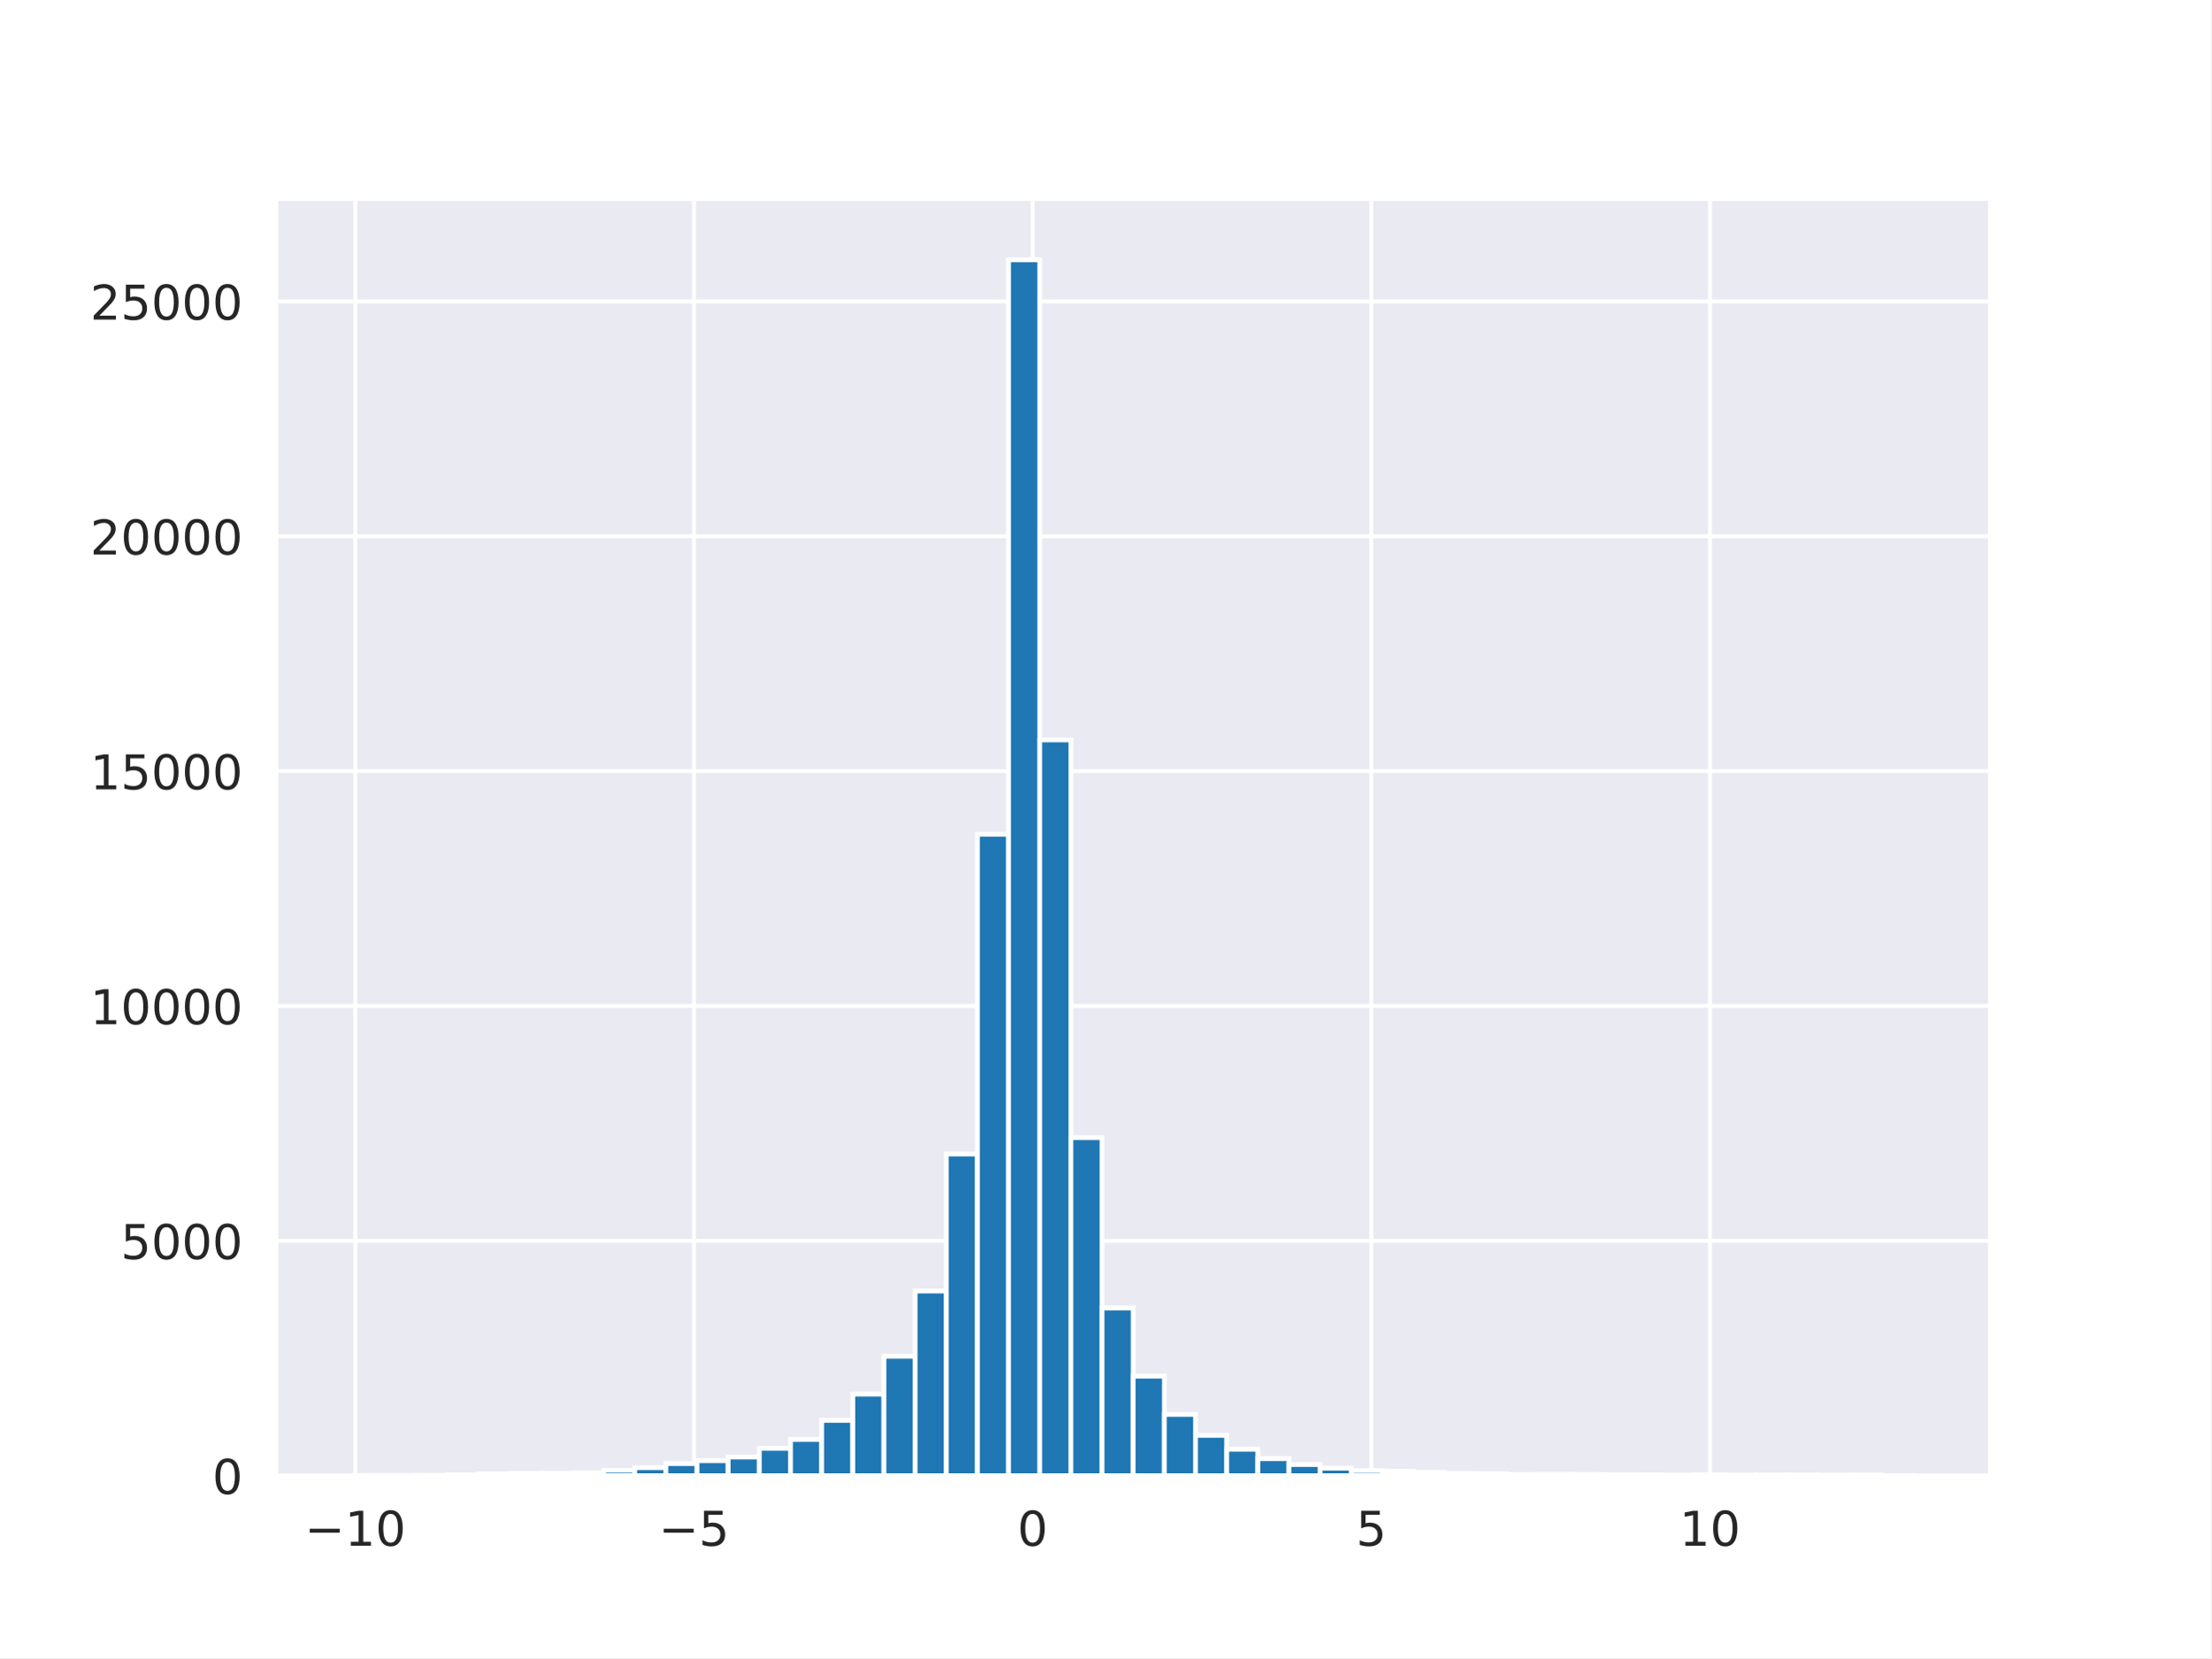
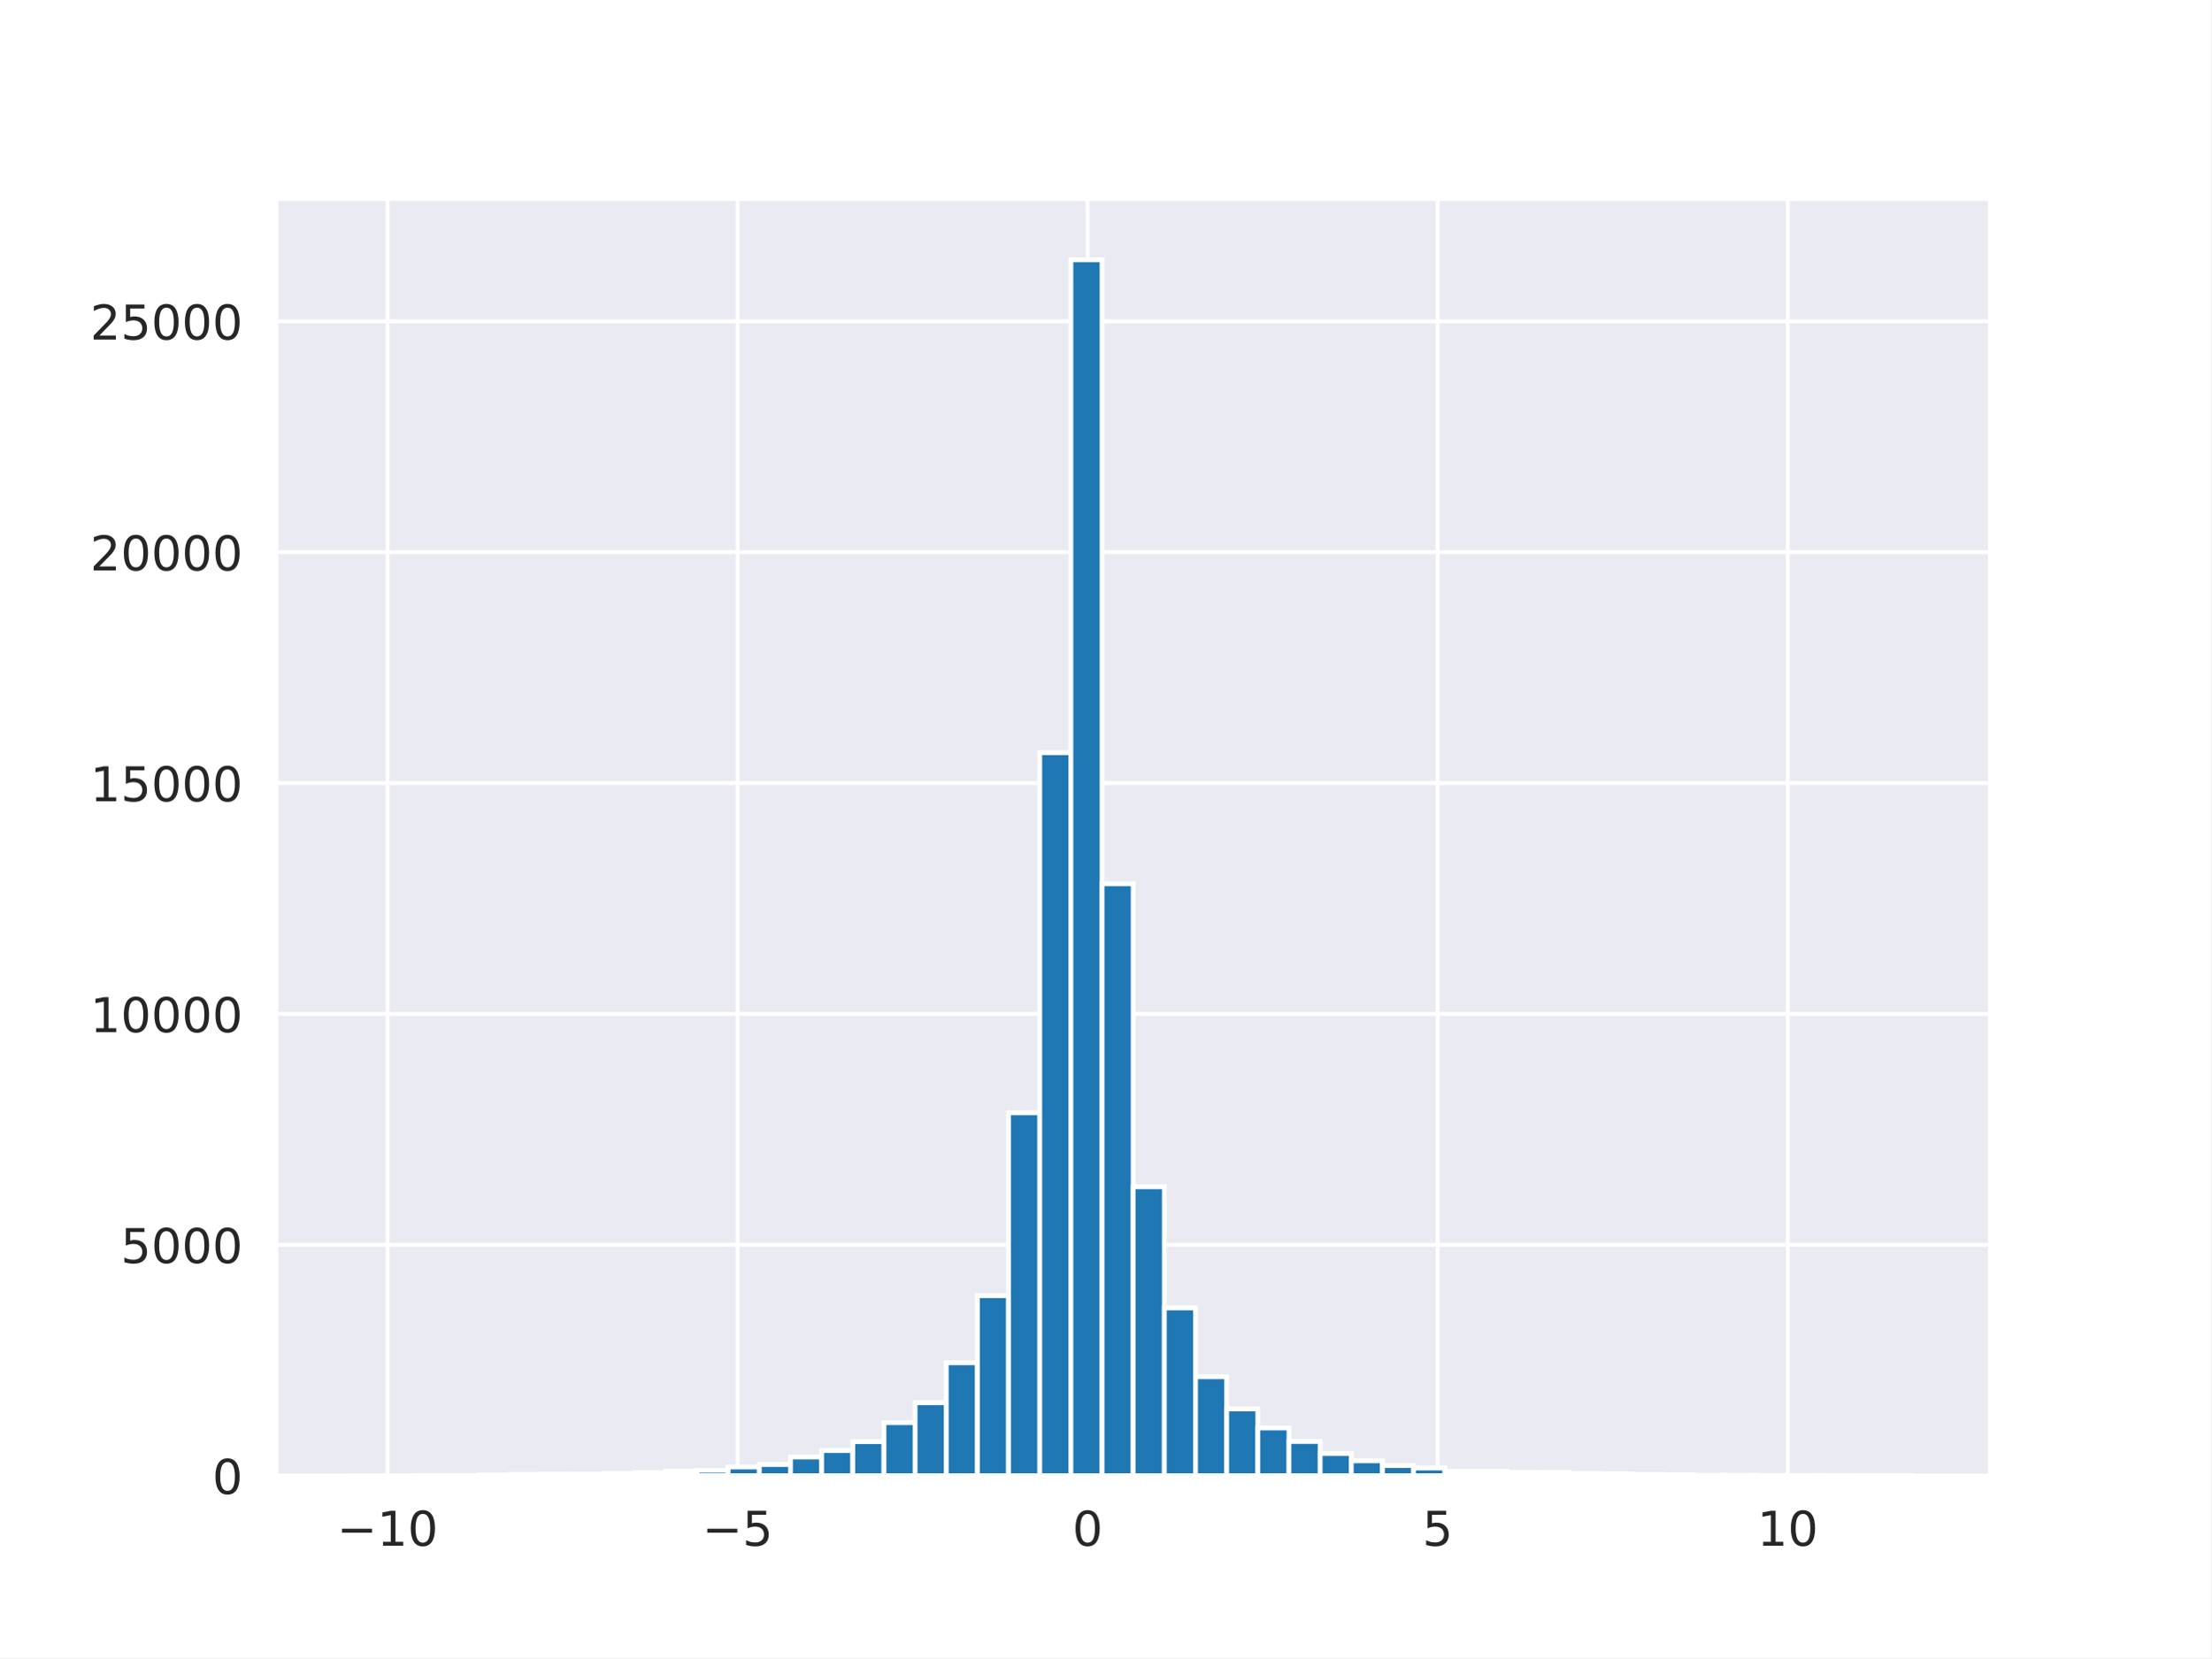
<svg xmlns="http://www.w3.org/2000/svg" xmlns:xlink="http://www.w3.org/1999/xlink" width="460.8pt" height="345.6pt" viewBox="0 0 460.8 345.6" version="1.1">
  <defs>
    <style type="text/css">*{stroke-linejoin: round; stroke-linecap: butt}</style>
  </defs>
  <g id="figure_1">
    <g id="patch_1">
      <path d="M 0 345.6  L 460.8 345.6  L 460.8 0  L 0 0  z " style="fill: #ffffff" />
    </g>
    <g id="axes_1">
      <g id="patch_2">
        <path d="M 57.6 307.584  L 414.72 307.584  L 414.72 41.472  L 57.6 41.472  z " style="fill: #eaeaf2" />
      </g>
      <g id="matplotlib.axis_1">
        <g id="xtick_1">
          <g id="line2d_1">
-             <path d="M 74.039 307.584  L 74.039 41.472  " clip-path="url(#pcad3151963)" style="fill: none; stroke: #ffffff; stroke-width: 0.8; stroke-linecap: round" />
+             <path d="M 80.757 307.584  L 80.757 41.472  " clip-path="url(#pdc20fb2b41)" style="fill: none; stroke: #ffffff; stroke-width: 0.8; stroke-linecap: round" />
          </g>
          <g id="text_1">
-             <g style="fill: #262626" transform="translate(63.48683 322.1824) scale(0.1 -0.1)">
+             <g style="fill: #262626" transform="translate(70.2043 322.1824) scale(0.1 -0.1)">
              <defs>
                <path id="DejaVuSans-2212" d="M 678 2272  L 4684 2272  L 4684 1741  L 678 1741  L 678 2272  z " transform="scale(0.015625)" />
                <path id="DejaVuSans-31" d="M 794 531  L 1825 531  L 1825 4091  L 703 3866  L 703 4441  L 1819 4666  L 2450 4666  L 2450 531  L 3481 531  L 3481 0  L 794 0  L 794 531  z " transform="scale(0.015625)" />
                <path id="DejaVuSans-30" d="M 2034 4250  Q 1547 4250 1301 3770  Q 1056 3291 1056 2328  Q 1056 1369 1301 889  Q 1547 409 2034 409  Q 2525 409 2770 889  Q 3016 1369 3016 2328  Q 3016 3291 2770 3770  Q 2525 4250 2034 4250  z M 2034 4750  Q 2819 4750 3233 4129  Q 3647 3509 3647 2328  Q 3647 1150 3233 529  Q 2819 -91 2034 -91  Q 1250 -91 836 529  Q 422 1150 422 2328  Q 422 3509 836 4129  Q 1250 4750 2034 4750  z " transform="scale(0.015625)" />
              </defs>
              <use xlink:href="#DejaVuSans-2212" />
              <use xlink:href="#DejaVuSans-31" transform="translate(83.78906 0)" />
              <use xlink:href="#DejaVuSans-30" transform="translate(147.4121 0)" />
            </g>
          </g>
        </g>
        <g id="xtick_2">
          <g id="line2d_2">
-             <path d="M 144.622 307.584  L 144.622 41.472  " clip-path="url(#pcad3151963)" style="fill: none; stroke: #ffffff; stroke-width: 0.8; stroke-linecap: round" />
+             <path d="M 153.71 307.584  L 153.71 41.472  " clip-path="url(#pdc20fb2b41)" style="fill: none; stroke: #ffffff; stroke-width: 0.8; stroke-linecap: round" />
          </g>
          <g id="text_2">
-             <g style="fill: #262626" transform="translate(137.2506 322.1824) scale(0.1 -0.1)">
+             <g style="fill: #262626" transform="translate(146.3393 322.1824) scale(0.1 -0.1)">
              <defs>
                <path id="DejaVuSans-35" d="M 691 4666  L 3169 4666  L 3169 4134  L 1269 4134  L 1269 2991  Q 1406 3038 1543 3061  Q 1681 3084 1819 3084  Q 2600 3084 3056 2656  Q 3513 2228 3513 1497  Q 3513 744 3044 326  Q 2575 -91 1722 -91  Q 1428 -91 1123 -41  Q 819 9 494 109  L 494 744  Q 775 591 1075 516  Q 1375 441 1709 441  Q 2250 441 2565 725  Q 2881 1009 2881 1497  Q 2881 1984 2565 2268  Q 2250 2553 1709 2553  Q 1456 2553 1204 2497  Q 953 2441 691 2322  L 691 4666  z " transform="scale(0.015625)" />
              </defs>
              <use xlink:href="#DejaVuSans-2212" />
              <use xlink:href="#DejaVuSans-35" transform="translate(83.78906 0)" />
            </g>
          </g>
        </g>
        <g id="xtick_3">
          <g id="line2d_3">
-             <path d="M 215.204 307.584  L 215.204 41.472  " clip-path="url(#pcad3151963)" style="fill: none; stroke: #ffffff; stroke-width: 0.8; stroke-linecap: round" />
+             <path d="M 226.664 307.584  L 226.664 41.472  " clip-path="url(#pdc20fb2b41)" style="fill: none; stroke: #ffffff; stroke-width: 0.8; stroke-linecap: round" />
          </g>
          <g id="text_3">
-             <g style="fill: #262626" transform="translate(212.0229 322.1824) scale(0.1 -0.1)">
+             <g style="fill: #262626" transform="translate(223.4828 322.1824) scale(0.1 -0.1)">
              <use xlink:href="#DejaVuSans-30" />
            </g>
          </g>
        </g>
        <g id="xtick_4">
          <g id="line2d_4">
-             <path d="M 285.787 307.584  L 285.787 41.472  " clip-path="url(#pcad3151963)" style="fill: none; stroke: #ffffff; stroke-width: 0.8; stroke-linecap: round" />
+             <path d="M 299.618 307.584  L 299.618 41.472  " clip-path="url(#pdc20fb2b41)" style="fill: none; stroke: #ffffff; stroke-width: 0.8; stroke-linecap: round" />
          </g>
          <g id="text_4">
-             <g style="fill: #262626" transform="translate(282.6054 322.1824) scale(0.1 -0.1)">
+             <g style="fill: #262626" transform="translate(296.4365 322.1824) scale(0.1 -0.1)">
              <use xlink:href="#DejaVuSans-35" />
            </g>
          </g>
        </g>
        <g id="xtick_5">
          <g id="line2d_5">
-             <path d="M 356.369 307.584  L 356.369 41.472  " clip-path="url(#pcad3151963)" style="fill: none; stroke: #ffffff; stroke-width: 0.8; stroke-linecap: round" />
+             <path d="M 372.571 307.584  L 372.571 41.472  " clip-path="url(#pdc20fb2b41)" style="fill: none; stroke: #ffffff; stroke-width: 0.8; stroke-linecap: round" />
          </g>
          <g id="text_5">
-             <g style="fill: #262626" transform="translate(350.0067 322.1824) scale(0.1 -0.1)">
+             <g style="fill: #262626" transform="translate(366.209 322.1824) scale(0.1 -0.1)">
              <use xlink:href="#DejaVuSans-31" />
              <use xlink:href="#DejaVuSans-30" transform="translate(63.62305 0)" />
            </g>
          </g>
        </g>
      </g>
      <g id="matplotlib.axis_2">
        <g id="ytick_1">
          <g id="line2d_6">
-             <path d="M 57.6 307.584  L 414.72 307.584  " clip-path="url(#pcad3151963)" style="fill: none; stroke: #ffffff; stroke-width: 0.8; stroke-linecap: round" />
+             <path d="M 57.6 307.584  L 414.72 307.584  " clip-path="url(#pdc20fb2b41)" style="fill: none; stroke: #ffffff; stroke-width: 0.8; stroke-linecap: round" />
          </g>
          <g id="text_6">
            <g style="fill: #262626" transform="translate(44.2375 311.3832) scale(0.1 -0.1)">
              <use xlink:href="#DejaVuSans-30" />
            </g>
          </g>
        </g>
        <g id="ytick_2">
          <g id="line2d_7">
-             <path d="M 57.6 258.631  L 414.72 258.631  " clip-path="url(#pcad3151963)" style="fill: none; stroke: #ffffff; stroke-width: 0.8; stroke-linecap: round" />
+             <path d="M 57.6 259.46  L 414.72 259.46  " clip-path="url(#pdc20fb2b41)" style="fill: none; stroke: #ffffff; stroke-width: 0.8; stroke-linecap: round" />
          </g>
          <g id="text_7">
-             <g style="fill: #262626" transform="translate(25.15 262.4301) scale(0.1 -0.1)">
+             <g style="fill: #262626" transform="translate(25.15 263.2593) scale(0.1 -0.1)">
              <use xlink:href="#DejaVuSans-35" />
              <use xlink:href="#DejaVuSans-30" transform="translate(63.62305 0)" />
              <use xlink:href="#DejaVuSans-30" transform="translate(127.2461 0)" />
              <use xlink:href="#DejaVuSans-30" transform="translate(190.8691 0)" />
            </g>
          </g>
        </g>
        <g id="ytick_3">
          <g id="line2d_8">
-             <path d="M 57.6 209.678  L 414.72 209.678  " clip-path="url(#pcad3151963)" style="fill: none; stroke: #ffffff; stroke-width: 0.8; stroke-linecap: round" />
+             <path d="M 57.6 211.336  L 414.72 211.336  " clip-path="url(#pdc20fb2b41)" style="fill: none; stroke: #ffffff; stroke-width: 0.8; stroke-linecap: round" />
          </g>
          <g id="text_8">
-             <g style="fill: #262626" transform="translate(18.7875 213.477) scale(0.1 -0.1)">
+             <g style="fill: #262626" transform="translate(18.7875 215.1353) scale(0.1 -0.1)">
              <use xlink:href="#DejaVuSans-31" />
              <use xlink:href="#DejaVuSans-30" transform="translate(63.62305 0)" />
              <use xlink:href="#DejaVuSans-30" transform="translate(127.2461 0)" />
              <use xlink:href="#DejaVuSans-30" transform="translate(190.8691 0)" />
              <use xlink:href="#DejaVuSans-30" transform="translate(254.4922 0)" />
            </g>
          </g>
        </g>
        <g id="ytick_4">
          <g id="line2d_9">
-             <path d="M 57.6 160.725  L 414.72 160.725  " clip-path="url(#pcad3151963)" style="fill: none; stroke: #ffffff; stroke-width: 0.8; stroke-linecap: round" />
+             <path d="M 57.6 163.212  L 414.72 163.212  " clip-path="url(#pdc20fb2b41)" style="fill: none; stroke: #ffffff; stroke-width: 0.8; stroke-linecap: round" />
          </g>
          <g id="text_9">
-             <g style="fill: #262626" transform="translate(18.7875 164.5239) scale(0.1 -0.1)">
+             <g style="fill: #262626" transform="translate(18.7875 167.0114) scale(0.1 -0.1)">
              <use xlink:href="#DejaVuSans-31" />
              <use xlink:href="#DejaVuSans-35" transform="translate(63.62305 0)" />
              <use xlink:href="#DejaVuSans-30" transform="translate(127.2461 0)" />
              <use xlink:href="#DejaVuSans-30" transform="translate(190.8691 0)" />
              <use xlink:href="#DejaVuSans-30" transform="translate(254.4922 0)" />
            </g>
          </g>
        </g>
        <g id="ytick_5">
          <g id="line2d_10">
-             <path d="M 57.6 111.772  L 414.72 111.772  " clip-path="url(#pcad3151963)" style="fill: none; stroke: #ffffff; stroke-width: 0.8; stroke-linecap: round" />
+             <path d="M 57.6 115.088  L 414.72 115.088  " clip-path="url(#pdc20fb2b41)" style="fill: none; stroke: #ffffff; stroke-width: 0.8; stroke-linecap: round" />
          </g>
          <g id="text_10">
-             <g style="fill: #262626" transform="translate(18.7875 115.5708) scale(0.1 -0.1)">
+             <g style="fill: #262626" transform="translate(18.7875 118.8874) scale(0.1 -0.1)">
              <defs>
                <path id="DejaVuSans-32" d="M 1228 531  L 3431 531  L 3431 0  L 469 0  L 469 531  Q 828 903 1448 1529  Q 2069 2156 2228 2338  Q 2531 2678 2651 2914  Q 2772 3150 2772 3378  Q 2772 3750 2511 3984  Q 2250 4219 1831 4219  Q 1534 4219 1204 4116  Q 875 4013 500 3803  L 500 4441  Q 881 4594 1212 4672  Q 1544 4750 1819 4750  Q 2544 4750 2975 4387  Q 3406 4025 3406 3419  Q 3406 3131 3298 2873  Q 3191 2616 2906 2266  Q 2828 2175 2409 1742  Q 1991 1309 1228 531  z " transform="scale(0.015625)" />
              </defs>
              <use xlink:href="#DejaVuSans-32" />
              <use xlink:href="#DejaVuSans-30" transform="translate(63.62305 0)" />
              <use xlink:href="#DejaVuSans-30" transform="translate(127.2461 0)" />
              <use xlink:href="#DejaVuSans-30" transform="translate(190.8691 0)" />
              <use xlink:href="#DejaVuSans-30" transform="translate(254.4922 0)" />
            </g>
          </g>
        </g>
        <g id="ytick_6">
          <g id="line2d_11">
-             <path d="M 57.6 62.818  L 414.72 62.818  " clip-path="url(#pcad3151963)" style="fill: none; stroke: #ffffff; stroke-width: 0.8; stroke-linecap: round" />
+             <path d="M 57.6 66.964  L 414.72 66.964  " clip-path="url(#pdc20fb2b41)" style="fill: none; stroke: #ffffff; stroke-width: 0.8; stroke-linecap: round" />
          </g>
          <g id="text_11">
-             <g style="fill: #262626" transform="translate(18.7875 66.61771) scale(0.1 -0.1)">
+             <g style="fill: #262626" transform="translate(18.7875 70.76344) scale(0.1 -0.1)">
              <use xlink:href="#DejaVuSans-32" />
              <use xlink:href="#DejaVuSans-35" transform="translate(63.62305 0)" />
              <use xlink:href="#DejaVuSans-30" transform="translate(127.2461 0)" />
              <use xlink:href="#DejaVuSans-30" transform="translate(190.8691 0)" />
              <use xlink:href="#DejaVuSans-30" transform="translate(254.4922 0)" />
            </g>
          </g>
        </g>
      </g>
      <g id="patch_3">
-         <path d="M 73.833 307.584  L 80.326 307.584  L 80.326 307.555  L 73.833 307.555  z " clip-path="url(#pcad3151963)" style="fill: #1f77b4; stroke: #ffffff; stroke-linejoin: miter" />
+         <path d="M 73.833 307.584  L 80.326 307.584  L 80.326 307.574  L 73.833 307.574  z " clip-path="url(#pdc20fb2b41)" style="fill: #1f77b4; stroke: #ffffff; stroke-linejoin: miter" />
      </g>
      <g id="patch_4">
-         <path d="M 80.326 307.584  L 86.819 307.584  L 86.819 307.555  L 80.326 307.555  z " clip-path="url(#pcad3151963)" style="fill: #1f77b4; stroke: #ffffff; stroke-linejoin: miter" />
+         <path d="M 80.326 307.584  L 86.819 307.584  L 86.819 307.584  L 80.326 307.584  z " clip-path="url(#pdc20fb2b41)" style="fill: #1f77b4; stroke: #ffffff; stroke-linejoin: miter" />
      </g>
      <g id="patch_5">
-         <path d="M 86.819 307.584  L 93.312 307.584  L 93.312 307.506  L 86.819 307.506  z " clip-path="url(#pcad3151963)" style="fill: #1f77b4; stroke: #ffffff; stroke-linejoin: miter" />
+         <path d="M 86.819 307.584  L 93.312 307.584  L 93.312 307.565  L 86.819 307.565  z " clip-path="url(#pdc20fb2b41)" style="fill: #1f77b4; stroke: #ffffff; stroke-linejoin: miter" />
      </g>
      <g id="patch_6">
-         <path d="M 93.312 307.584  L 99.805 307.584  L 99.805 307.388  L 93.312 307.388  z " clip-path="url(#pcad3151963)" style="fill: #1f77b4; stroke: #ffffff; stroke-linejoin: miter" />
+         <path d="M 93.312 307.584  L 99.805 307.584  L 99.805 307.565  L 93.312 307.565  z " clip-path="url(#pdc20fb2b41)" style="fill: #1f77b4; stroke: #ffffff; stroke-linejoin: miter" />
      </g>
      <g id="patch_7">
-         <path d="M 99.805 307.584  L 106.298 307.584  L 106.298 307.202  L 99.805 307.202  z " clip-path="url(#pcad3151963)" style="fill: #1f77b4; stroke: #ffffff; stroke-linejoin: miter" />
+         <path d="M 99.805 307.584  L 106.298 307.584  L 106.298 307.44  L 99.805 307.44  z " clip-path="url(#pdc20fb2b41)" style="fill: #1f77b4; stroke: #ffffff; stroke-linejoin: miter" />
      </g>
      <g id="patch_8">
-         <path d="M 106.298 307.584  L 112.791 307.584  L 112.791 307.094  L 106.298 307.094  z " clip-path="url(#pcad3151963)" style="fill: #1f77b4; stroke: #ffffff; stroke-linejoin: miter" />
+         <path d="M 106.298 307.584  L 112.791 307.584  L 112.791 307.305  L 106.298 307.305  z " clip-path="url(#pdc20fb2b41)" style="fill: #1f77b4; stroke: #ffffff; stroke-linejoin: miter" />
      </g>
      <g id="patch_9">
-         <path d="M 112.791 307.584  L 119.284 307.584  L 119.284 307.085  L 112.791 307.085  z " clip-path="url(#pcad3151963)" style="fill: #1f77b4; stroke: #ffffff; stroke-linejoin: miter" />
+         <path d="M 112.791 307.584  L 119.284 307.584  L 119.284 307.286  L 112.791 307.286  z " clip-path="url(#pdc20fb2b41)" style="fill: #1f77b4; stroke: #ffffff; stroke-linejoin: miter" />
      </g>
      <g id="patch_10">
-         <path d="M 119.284 307.584  L 125.777 307.584  L 125.777 306.997  L 119.284 306.997  z " clip-path="url(#pcad3151963)" style="fill: #1f77b4; stroke: #ffffff; stroke-linejoin: miter" />
+         <path d="M 119.284 307.584  L 125.777 307.584  L 125.777 307.286  L 119.284 307.286  z " clip-path="url(#pdc20fb2b41)" style="fill: #1f77b4; stroke: #ffffff; stroke-linejoin: miter" />
      </g>
      <g id="patch_11">
-         <path d="M 125.777 307.584  L 132.271 307.584  L 132.271 306.458  L 125.777 306.458  z " clip-path="url(#pcad3151963)" style="fill: #1f77b4; stroke: #ffffff; stroke-linejoin: miter" />
+         <path d="M 125.777 307.584  L 132.271 307.584  L 132.271 307.122  L 125.777 307.122  z " clip-path="url(#pdc20fb2b41)" style="fill: #1f77b4; stroke: #ffffff; stroke-linejoin: miter" />
      </g>
      <g id="patch_12">
-         <path d="M 132.271 307.584  L 138.764 307.584  L 138.764 305.91  L 132.271 305.91  z " clip-path="url(#pcad3151963)" style="fill: #1f77b4; stroke: #ffffff; stroke-linejoin: miter" />
+         <path d="M 132.271 307.584  L 138.764 307.584  L 138.764 306.949  L 132.271 306.949  z " clip-path="url(#pdc20fb2b41)" style="fill: #1f77b4; stroke: #ffffff; stroke-linejoin: miter" />
      </g>
      <g id="patch_13">
-         <path d="M 138.764 307.584  L 145.257 307.584  L 145.257 305.048  L 138.764 305.048  z " clip-path="url(#pcad3151963)" style="fill: #1f77b4; stroke: #ffffff; stroke-linejoin: miter" />
+         <path d="M 138.764 307.584  L 145.257 307.584  L 145.257 306.641  L 138.764 306.641  z " clip-path="url(#pdc20fb2b41)" style="fill: #1f77b4; stroke: #ffffff; stroke-linejoin: miter" />
      </g>
      <g id="patch_14">
-         <path d="M 145.257 307.584  L 151.75 307.584  L 151.75 304.451  L 145.257 304.451  z " clip-path="url(#pcad3151963)" style="fill: #1f77b4; stroke: #ffffff; stroke-linejoin: miter" />
+         <path d="M 145.257 307.584  L 151.75 307.584  L 151.75 306.468  L 145.257 306.468  z " clip-path="url(#pdc20fb2b41)" style="fill: #1f77b4; stroke: #ffffff; stroke-linejoin: miter" />
      </g>
      <g id="patch_15">
-         <path d="M 151.75 307.584  L 158.243 307.584  L 158.243 303.687  L 151.75 303.687  z " clip-path="url(#pcad3151963)" style="fill: #1f77b4; stroke: #ffffff; stroke-linejoin: miter" />
+         <path d="M 151.75 307.584  L 158.243 307.584  L 158.243 305.765  L 151.75 305.765  z " clip-path="url(#pdc20fb2b41)" style="fill: #1f77b4; stroke: #ffffff; stroke-linejoin: miter" />
      </g>
      <g id="patch_16">
-         <path d="M 158.243 307.584  L 164.736 307.584  L 164.736 301.876  L 158.243 301.876  z " clip-path="url(#pcad3151963)" style="fill: #1f77b4; stroke: #ffffff; stroke-linejoin: miter" />
+         <path d="M 158.243 307.584  L 164.736 307.584  L 164.736 305.245  L 158.243 305.245  z " clip-path="url(#pdc20fb2b41)" style="fill: #1f77b4; stroke: #ffffff; stroke-linejoin: miter" />
      </g>
      <g id="patch_17">
-         <path d="M 164.736 307.584  L 171.229 307.584  L 171.229 300.026  L 164.736 300.026  z " clip-path="url(#pcad3151963)" style="fill: #1f77b4; stroke: #ffffff; stroke-linejoin: miter" />
+         <path d="M 164.736 307.584  L 171.229 307.584  L 171.229 303.686  L 164.736 303.686  z " clip-path="url(#pdc20fb2b41)" style="fill: #1f77b4; stroke: #ffffff; stroke-linejoin: miter" />
      </g>
      <g id="patch_18">
-         <path d="M 171.229 307.584  L 177.722 307.584  L 177.722 296.041  L 171.229 296.041  z " clip-path="url(#pcad3151963)" style="fill: #1f77b4; stroke: #ffffff; stroke-linejoin: miter" />
+         <path d="M 171.229 307.584  L 177.722 307.584  L 177.722 302.348  L 171.229 302.348  z " clip-path="url(#pdc20fb2b41)" style="fill: #1f77b4; stroke: #ffffff; stroke-linejoin: miter" />
      </g>
      <g id="patch_19">
-         <path d="M 177.722 307.584  L 184.215 307.584  L 184.215 290.587  L 177.722 290.587  z " clip-path="url(#pcad3151963)" style="fill: #1f77b4; stroke: #ffffff; stroke-linejoin: miter" />
+         <path d="M 177.722 307.584  L 184.215 307.584  L 184.215 300.5  L 177.722 300.5  z " clip-path="url(#pdc20fb2b41)" style="fill: #1f77b4; stroke: #ffffff; stroke-linejoin: miter" />
      </g>
      <g id="patch_20">
-         <path d="M 184.215 307.584  L 190.708 307.584  L 190.708 282.686  L 184.215 282.686  z " clip-path="url(#pcad3151963)" style="fill: #1f77b4; stroke: #ffffff; stroke-linejoin: miter" />
+         <path d="M 184.215 307.584  L 190.708 307.584  L 190.708 296.525  L 184.215 296.525  z " clip-path="url(#pdc20fb2b41)" style="fill: #1f77b4; stroke: #ffffff; stroke-linejoin: miter" />
      </g>
      <g id="patch_21">
-         <path d="M 190.708 307.584  L 197.201 307.584  L 197.201 269.087  L 190.708 269.087  z " clip-path="url(#pcad3151963)" style="fill: #1f77b4; stroke: #ffffff; stroke-linejoin: miter" />
+         <path d="M 190.708 307.584  L 197.201 307.584  L 197.201 292.386  L 190.708 292.386  z " clip-path="url(#pdc20fb2b41)" style="fill: #1f77b4; stroke: #ffffff; stroke-linejoin: miter" />
      </g>
      <g id="patch_22">
-         <path d="M 197.201 307.584  L 203.695 307.584  L 203.695 240.528  L 197.201 240.528  z " clip-path="url(#pcad3151963)" style="fill: #1f77b4; stroke: #ffffff; stroke-linejoin: miter" />
+         <path d="M 197.201 307.584  L 203.695 307.584  L 203.695 284.042  L 197.201 284.042  z " clip-path="url(#pdc20fb2b41)" style="fill: #1f77b4; stroke: #ffffff; stroke-linejoin: miter" />
      </g>
      <g id="patch_23">
-         <path d="M 203.695 307.584  L 210.188 307.584  L 210.188 173.893  L 203.695 173.893  z " clip-path="url(#pcad3151963)" style="fill: #1f77b4; stroke: #ffffff; stroke-linejoin: miter" />
+         <path d="M 203.695 307.584  L 210.188 307.584  L 210.188 270.057  L 203.695 270.057  z " clip-path="url(#pdc20fb2b41)" style="fill: #1f77b4; stroke: #ffffff; stroke-linejoin: miter" />
      </g>
      <g id="patch_24">
-         <path d="M 210.188 307.584  L 216.681 307.584  L 216.681 54.144  L 210.188 54.144  z " clip-path="url(#pcad3151963)" style="fill: #1f77b4; stroke: #ffffff; stroke-linejoin: miter" />
+         <path d="M 210.188 307.584  L 216.681 307.584  L 216.681 231.952  L 210.188 231.952  z " clip-path="url(#pdc20fb2b41)" style="fill: #1f77b4; stroke: #ffffff; stroke-linejoin: miter" />
      </g>
      <g id="patch_25">
-         <path d="M 216.681 307.584  L 223.174 307.584  L 223.174 154.224  L 216.681 154.224  z " clip-path="url(#pcad3151963)" style="fill: #1f77b4; stroke: #ffffff; stroke-linejoin: miter" />
+         <path d="M 216.681 307.584  L 223.174 307.584  L 223.174 156.879  L 216.681 156.879  z " clip-path="url(#pdc20fb2b41)" style="fill: #1f77b4; stroke: #ffffff; stroke-linejoin: miter" />
      </g>
      <g id="patch_26">
-         <path d="M 223.174 307.584  L 229.667 307.584  L 229.667 237.121  L 223.174 237.121  z " clip-path="url(#pcad3151963)" style="fill: #1f77b4; stroke: #ffffff; stroke-linejoin: miter" />
+         <path d="M 223.174 307.584  L 229.667 307.584  L 229.667 54.144  L 223.174 54.144  z " clip-path="url(#pdc20fb2b41)" style="fill: #1f77b4; stroke: #ffffff; stroke-linejoin: miter" />
      </g>
      <g id="patch_27">
-         <path d="M 229.667 307.584  L 236.16 307.584  L 236.16 272.622  L 229.667 272.622  z " clip-path="url(#pcad3151963)" style="fill: #1f77b4; stroke: #ffffff; stroke-linejoin: miter" />
+         <path d="M 229.667 307.584  L 236.16 307.584  L 236.16 184.213  L 229.667 184.213  z " clip-path="url(#pdc20fb2b41)" style="fill: #1f77b4; stroke: #ffffff; stroke-linejoin: miter" />
      </g>
      <g id="patch_28">
-         <path d="M 236.16 307.584  L 242.653 307.584  L 242.653 286.838  L 236.16 286.838  z " clip-path="url(#pcad3151963)" style="fill: #1f77b4; stroke: #ffffff; stroke-linejoin: miter" />
+         <path d="M 236.16 307.584  L 242.653 307.584  L 242.653 247.362  L 236.16 247.362  z " clip-path="url(#pdc20fb2b41)" style="fill: #1f77b4; stroke: #ffffff; stroke-linejoin: miter" />
      </g>
      <g id="patch_29">
-         <path d="M 242.653 307.584  L 249.146 307.584  L 249.146 294.817  L 242.653 294.817  z " clip-path="url(#pcad3151963)" style="fill: #1f77b4; stroke: #ffffff; stroke-linejoin: miter" />
+         <path d="M 242.653 307.584  L 249.146 307.584  L 249.146 272.608  L 242.653 272.608  z " clip-path="url(#pdc20fb2b41)" style="fill: #1f77b4; stroke: #ffffff; stroke-linejoin: miter" />
      </g>
      <g id="patch_30">
-         <path d="M 249.146 307.584  L 255.639 307.584  L 255.639 299.174  L 249.146 299.174  z " clip-path="url(#pcad3151963)" style="fill: #1f77b4; stroke: #ffffff; stroke-linejoin: miter" />
+         <path d="M 249.146 307.584  L 255.639 307.584  L 255.639 286.948  L 249.146 286.948  z " clip-path="url(#pdc20fb2b41)" style="fill: #1f77b4; stroke: #ffffff; stroke-linejoin: miter" />
      </g>
      <g id="patch_31">
-         <path d="M 255.639 307.584  L 262.132 307.584  L 262.132 302.062  L 255.639 302.062  z " clip-path="url(#pcad3151963)" style="fill: #1f77b4; stroke: #ffffff; stroke-linejoin: miter" />
+         <path d="M 255.639 307.584  L 262.132 307.584  L 262.132 293.657  L 255.639 293.657  z " clip-path="url(#pdc20fb2b41)" style="fill: #1f77b4; stroke: #ffffff; stroke-linejoin: miter" />
      </g>
      <g id="patch_32">
-         <path d="M 262.132 307.584  L 268.625 307.584  L 268.625 304.03  L 262.132 304.03  z " clip-path="url(#pcad3151963)" style="fill: #1f77b4; stroke: #ffffff; stroke-linejoin: miter" />
+         <path d="M 262.132 307.584  L 268.625 307.584  L 268.625 297.632  L 262.132 297.632  z " clip-path="url(#pdc20fb2b41)" style="fill: #1f77b4; stroke: #ffffff; stroke-linejoin: miter" />
      </g>
      <g id="patch_33">
-         <path d="M 268.625 307.584  L 275.119 307.584  L 275.119 305.254  L 268.625 305.254  z " clip-path="url(#pcad3151963)" style="fill: #1f77b4; stroke: #ffffff; stroke-linejoin: miter" />
+         <path d="M 268.625 307.584  L 275.119 307.584  L 275.119 300.442  L 268.625 300.442  z " clip-path="url(#pdc20fb2b41)" style="fill: #1f77b4; stroke: #ffffff; stroke-linejoin: miter" />
      </g>
      <g id="patch_34">
-         <path d="M 275.119 307.584  L 281.612 307.584  L 281.612 306.027  L 275.119 306.027  z " clip-path="url(#pcad3151963)" style="fill: #1f77b4; stroke: #ffffff; stroke-linejoin: miter" />
+         <path d="M 275.119 307.584  L 281.612 307.584  L 281.612 302.964  L 275.119 302.964  z " clip-path="url(#pdc20fb2b41)" style="fill: #1f77b4; stroke: #ffffff; stroke-linejoin: miter" />
      </g>
      <g id="patch_35">
-         <path d="M 281.612 307.584  L 288.105 307.584  L 288.105 306.517  L 281.612 306.517  z " clip-path="url(#pcad3151963)" style="fill: #1f77b4; stroke: #ffffff; stroke-linejoin: miter" />
+         <path d="M 281.612 307.584  L 288.105 307.584  L 288.105 304.475  L 281.612 304.475  z " clip-path="url(#pdc20fb2b41)" style="fill: #1f77b4; stroke: #ffffff; stroke-linejoin: miter" />
      </g>
      <g id="patch_36">
-         <path d="M 288.105 307.584  L 294.598 307.584  L 294.598 306.654  L 288.105 306.654  z " clip-path="url(#pcad3151963)" style="fill: #1f77b4; stroke: #ffffff; stroke-linejoin: miter" />
+         <path d="M 288.105 307.584  L 294.598 307.584  L 294.598 305.467  L 288.105 305.467  z " clip-path="url(#pdc20fb2b41)" style="fill: #1f77b4; stroke: #ffffff; stroke-linejoin: miter" />
      </g>
      <g id="patch_37">
-         <path d="M 294.598 307.584  L 301.091 307.584  L 301.091 306.908  L 294.598 306.908  z " clip-path="url(#pcad3151963)" style="fill: #1f77b4; stroke: #ffffff; stroke-linejoin: miter" />
+         <path d="M 294.598 307.584  L 301.091 307.584  L 301.091 305.977  L 294.598 305.977  z " clip-path="url(#pdc20fb2b41)" style="fill: #1f77b4; stroke: #ffffff; stroke-linejoin: miter" />
      </g>
      <g id="patch_38">
-         <path d="M 301.091 307.584  L 307.584 307.584  L 307.584 307.124  L 301.091 307.124  z " clip-path="url(#pcad3151963)" style="fill: #1f77b4; stroke: #ffffff; stroke-linejoin: miter" />
+         <path d="M 301.091 307.584  L 307.584 307.584  L 307.584 306.679  L 301.091 306.679  z " clip-path="url(#pdc20fb2b41)" style="fill: #1f77b4; stroke: #ffffff; stroke-linejoin: miter" />
      </g>
      <g id="patch_39">
-         <path d="M 307.584 307.584  L 314.077 307.584  L 314.077 307.183  L 307.584 307.183  z " clip-path="url(#pcad3151963)" style="fill: #1f77b4; stroke: #ffffff; stroke-linejoin: miter" />
+         <path d="M 307.584 307.584  L 314.077 307.584  L 314.077 306.67  L 307.584 306.67  z " clip-path="url(#pdc20fb2b41)" style="fill: #1f77b4; stroke: #ffffff; stroke-linejoin: miter" />
      </g>
      <g id="patch_40">
-         <path d="M 314.077 307.584  L 320.57 307.584  L 320.57 307.339  L 314.077 307.339  z " clip-path="url(#pcad3151963)" style="fill: #1f77b4; stroke: #ffffff; stroke-linejoin: miter" />
+         <path d="M 314.077 307.584  L 320.57 307.584  L 320.57 306.891  L 314.077 306.891  z " clip-path="url(#pdc20fb2b41)" style="fill: #1f77b4; stroke: #ffffff; stroke-linejoin: miter" />
      </g>
      <g id="patch_41">
-         <path d="M 320.57 307.584  L 327.063 307.584  L 327.063 307.3  L 320.57 307.3  z " clip-path="url(#pcad3151963)" style="fill: #1f77b4; stroke: #ffffff; stroke-linejoin: miter" />
+         <path d="M 320.57 307.584  L 327.063 307.584  L 327.063 306.881  L 320.57 306.881  z " clip-path="url(#pdc20fb2b41)" style="fill: #1f77b4; stroke: #ffffff; stroke-linejoin: miter" />
      </g>
      <g id="patch_42">
-         <path d="M 327.063 307.584  L 333.556 307.584  L 333.556 307.32  L 327.063 307.32  z " clip-path="url(#pcad3151963)" style="fill: #1f77b4; stroke: #ffffff; stroke-linejoin: miter" />
+         <path d="M 327.063 307.584  L 333.556 307.584  L 333.556 307.141  L 327.063 307.141  z " clip-path="url(#pdc20fb2b41)" style="fill: #1f77b4; stroke: #ffffff; stroke-linejoin: miter" />
      </g>
      <g id="patch_43">
-         <path d="M 333.556 307.584  L 340.049 307.584  L 340.049 307.369  L 333.556 307.369  z " clip-path="url(#pcad3151963)" style="fill: #1f77b4; stroke: #ffffff; stroke-linejoin: miter" />
+         <path d="M 333.556 307.584  L 340.049 307.584  L 340.049 307.199  L 333.556 307.199  z " clip-path="url(#pdc20fb2b41)" style="fill: #1f77b4; stroke: #ffffff; stroke-linejoin: miter" />
      </g>
      <g id="patch_44">
-         <path d="M 340.049 307.584  L 346.543 307.584  L 346.543 307.418  L 340.049 307.418  z " clip-path="url(#pcad3151963)" style="fill: #1f77b4; stroke: #ffffff; stroke-linejoin: miter" />
+         <path d="M 340.049 307.584  L 346.543 307.584  L 346.543 307.315  L 340.049 307.315  z " clip-path="url(#pdc20fb2b41)" style="fill: #1f77b4; stroke: #ffffff; stroke-linejoin: miter" />
      </g>
      <g id="patch_45">
-         <path d="M 346.543 307.584  L 353.036 307.584  L 353.036 307.476  L 346.543 307.476  z " clip-path="url(#pcad3151963)" style="fill: #1f77b4; stroke: #ffffff; stroke-linejoin: miter" />
+         <path d="M 346.543 307.584  L 353.036 307.584  L 353.036 307.382  L 346.543 307.382  z " clip-path="url(#pdc20fb2b41)" style="fill: #1f77b4; stroke: #ffffff; stroke-linejoin: miter" />
      </g>
      <g id="patch_46">
-         <path d="M 353.036 307.584  L 359.529 307.584  L 359.529 307.359  L 353.036 307.359  z " clip-path="url(#pcad3151963)" style="fill: #1f77b4; stroke: #ffffff; stroke-linejoin: miter" />
+         <path d="M 353.036 307.584  L 359.529 307.584  L 359.529 307.497  L 353.036 307.497  z " clip-path="url(#pdc20fb2b41)" style="fill: #1f77b4; stroke: #ffffff; stroke-linejoin: miter" />
      </g>
      <g id="patch_47">
-         <path d="M 359.529 307.584  L 366.022 307.584  L 366.022 307.467  L 359.529 307.467  z " clip-path="url(#pcad3151963)" style="fill: #1f77b4; stroke: #ffffff; stroke-linejoin: miter" />
+         <path d="M 359.529 307.584  L 366.022 307.584  L 366.022 307.488  L 359.529 307.488  z " clip-path="url(#pdc20fb2b41)" style="fill: #1f77b4; stroke: #ffffff; stroke-linejoin: miter" />
      </g>
      <g id="patch_48">
-         <path d="M 366.022 307.584  L 372.515 307.584  L 372.515 307.437  L 366.022 307.437  z " clip-path="url(#pcad3151963)" style="fill: #1f77b4; stroke: #ffffff; stroke-linejoin: miter" />
+         <path d="M 366.022 307.584  L 372.515 307.584  L 372.515 307.536  L 366.022 307.536  z " clip-path="url(#pdc20fb2b41)" style="fill: #1f77b4; stroke: #ffffff; stroke-linejoin: miter" />
      </g>
      <g id="patch_49">
-         <path d="M 372.515 307.584  L 379.008 307.584  L 379.008 307.447  L 372.515 307.447  z " clip-path="url(#pcad3151963)" style="fill: #1f77b4; stroke: #ffffff; stroke-linejoin: miter" />
+         <path d="M 372.515 307.584  L 379.008 307.584  L 379.008 307.536  L 372.515 307.536  z " clip-path="url(#pdc20fb2b41)" style="fill: #1f77b4; stroke: #ffffff; stroke-linejoin: miter" />
      </g>
      <g id="patch_50">
-         <path d="M 379.008 307.584  L 385.501 307.584  L 385.501 307.496  L 379.008 307.496  z " clip-path="url(#pcad3151963)" style="fill: #1f77b4; stroke: #ffffff; stroke-linejoin: miter" />
+         <path d="M 379.008 307.584  L 385.501 307.584  L 385.501 307.536  L 379.008 307.536  z " clip-path="url(#pdc20fb2b41)" style="fill: #1f77b4; stroke: #ffffff; stroke-linejoin: miter" />
      </g>
      <g id="patch_51">
-         <path d="M 385.501 307.584  L 391.994 307.584  L 391.994 307.457  L 385.501 307.457  z " clip-path="url(#pcad3151963)" style="fill: #1f77b4; stroke: #ffffff; stroke-linejoin: miter" />
+         <path d="M 385.501 307.584  L 391.994 307.584  L 391.994 307.565  L 385.501 307.565  z " clip-path="url(#pdc20fb2b41)" style="fill: #1f77b4; stroke: #ffffff; stroke-linejoin: miter" />
      </g>
      <g id="patch_52">
-         <path d="M 391.994 307.584  L 398.487 307.584  L 398.487 307.564  L 391.994 307.564  z " clip-path="url(#pcad3151963)" style="fill: #1f77b4; stroke: #ffffff; stroke-linejoin: miter" />
+         <path d="M 391.994 307.584  L 398.487 307.584  L 398.487 307.565  L 391.994 307.565  z " clip-path="url(#pdc20fb2b41)" style="fill: #1f77b4; stroke: #ffffff; stroke-linejoin: miter" />
      </g>
      <g id="patch_53">
        <path d="M 57.6 307.584  L 57.6 41.472  " style="fill: none; stroke: #ffffff; stroke-width: 0.8; stroke-linejoin: miter; stroke-linecap: square" />
      </g>
      <g id="patch_54">
        <path d="M 414.72 307.584  L 414.72 41.472  " style="fill: none; stroke: #ffffff; stroke-width: 0.8; stroke-linejoin: miter; stroke-linecap: square" />
      </g>
      <g id="patch_55">
        <path d="M 57.6 307.584  L 414.72 307.584  " style="fill: none; stroke: #ffffff; stroke-width: 0.8; stroke-linejoin: miter; stroke-linecap: square" />
      </g>
      <g id="patch_56">
        <path d="M 57.6 41.472  L 414.72 41.472  " style="fill: none; stroke: #ffffff; stroke-width: 0.8; stroke-linejoin: miter; stroke-linecap: square" />
      </g>
    </g>
  </g>
  <defs>
-     <clipPath id="pcad3151963">
+     <clipPath id="pdc20fb2b41">
      <rect x="57.6" y="41.472" width="357.12" height="266.112" />
    </clipPath>
  </defs>
</svg>
